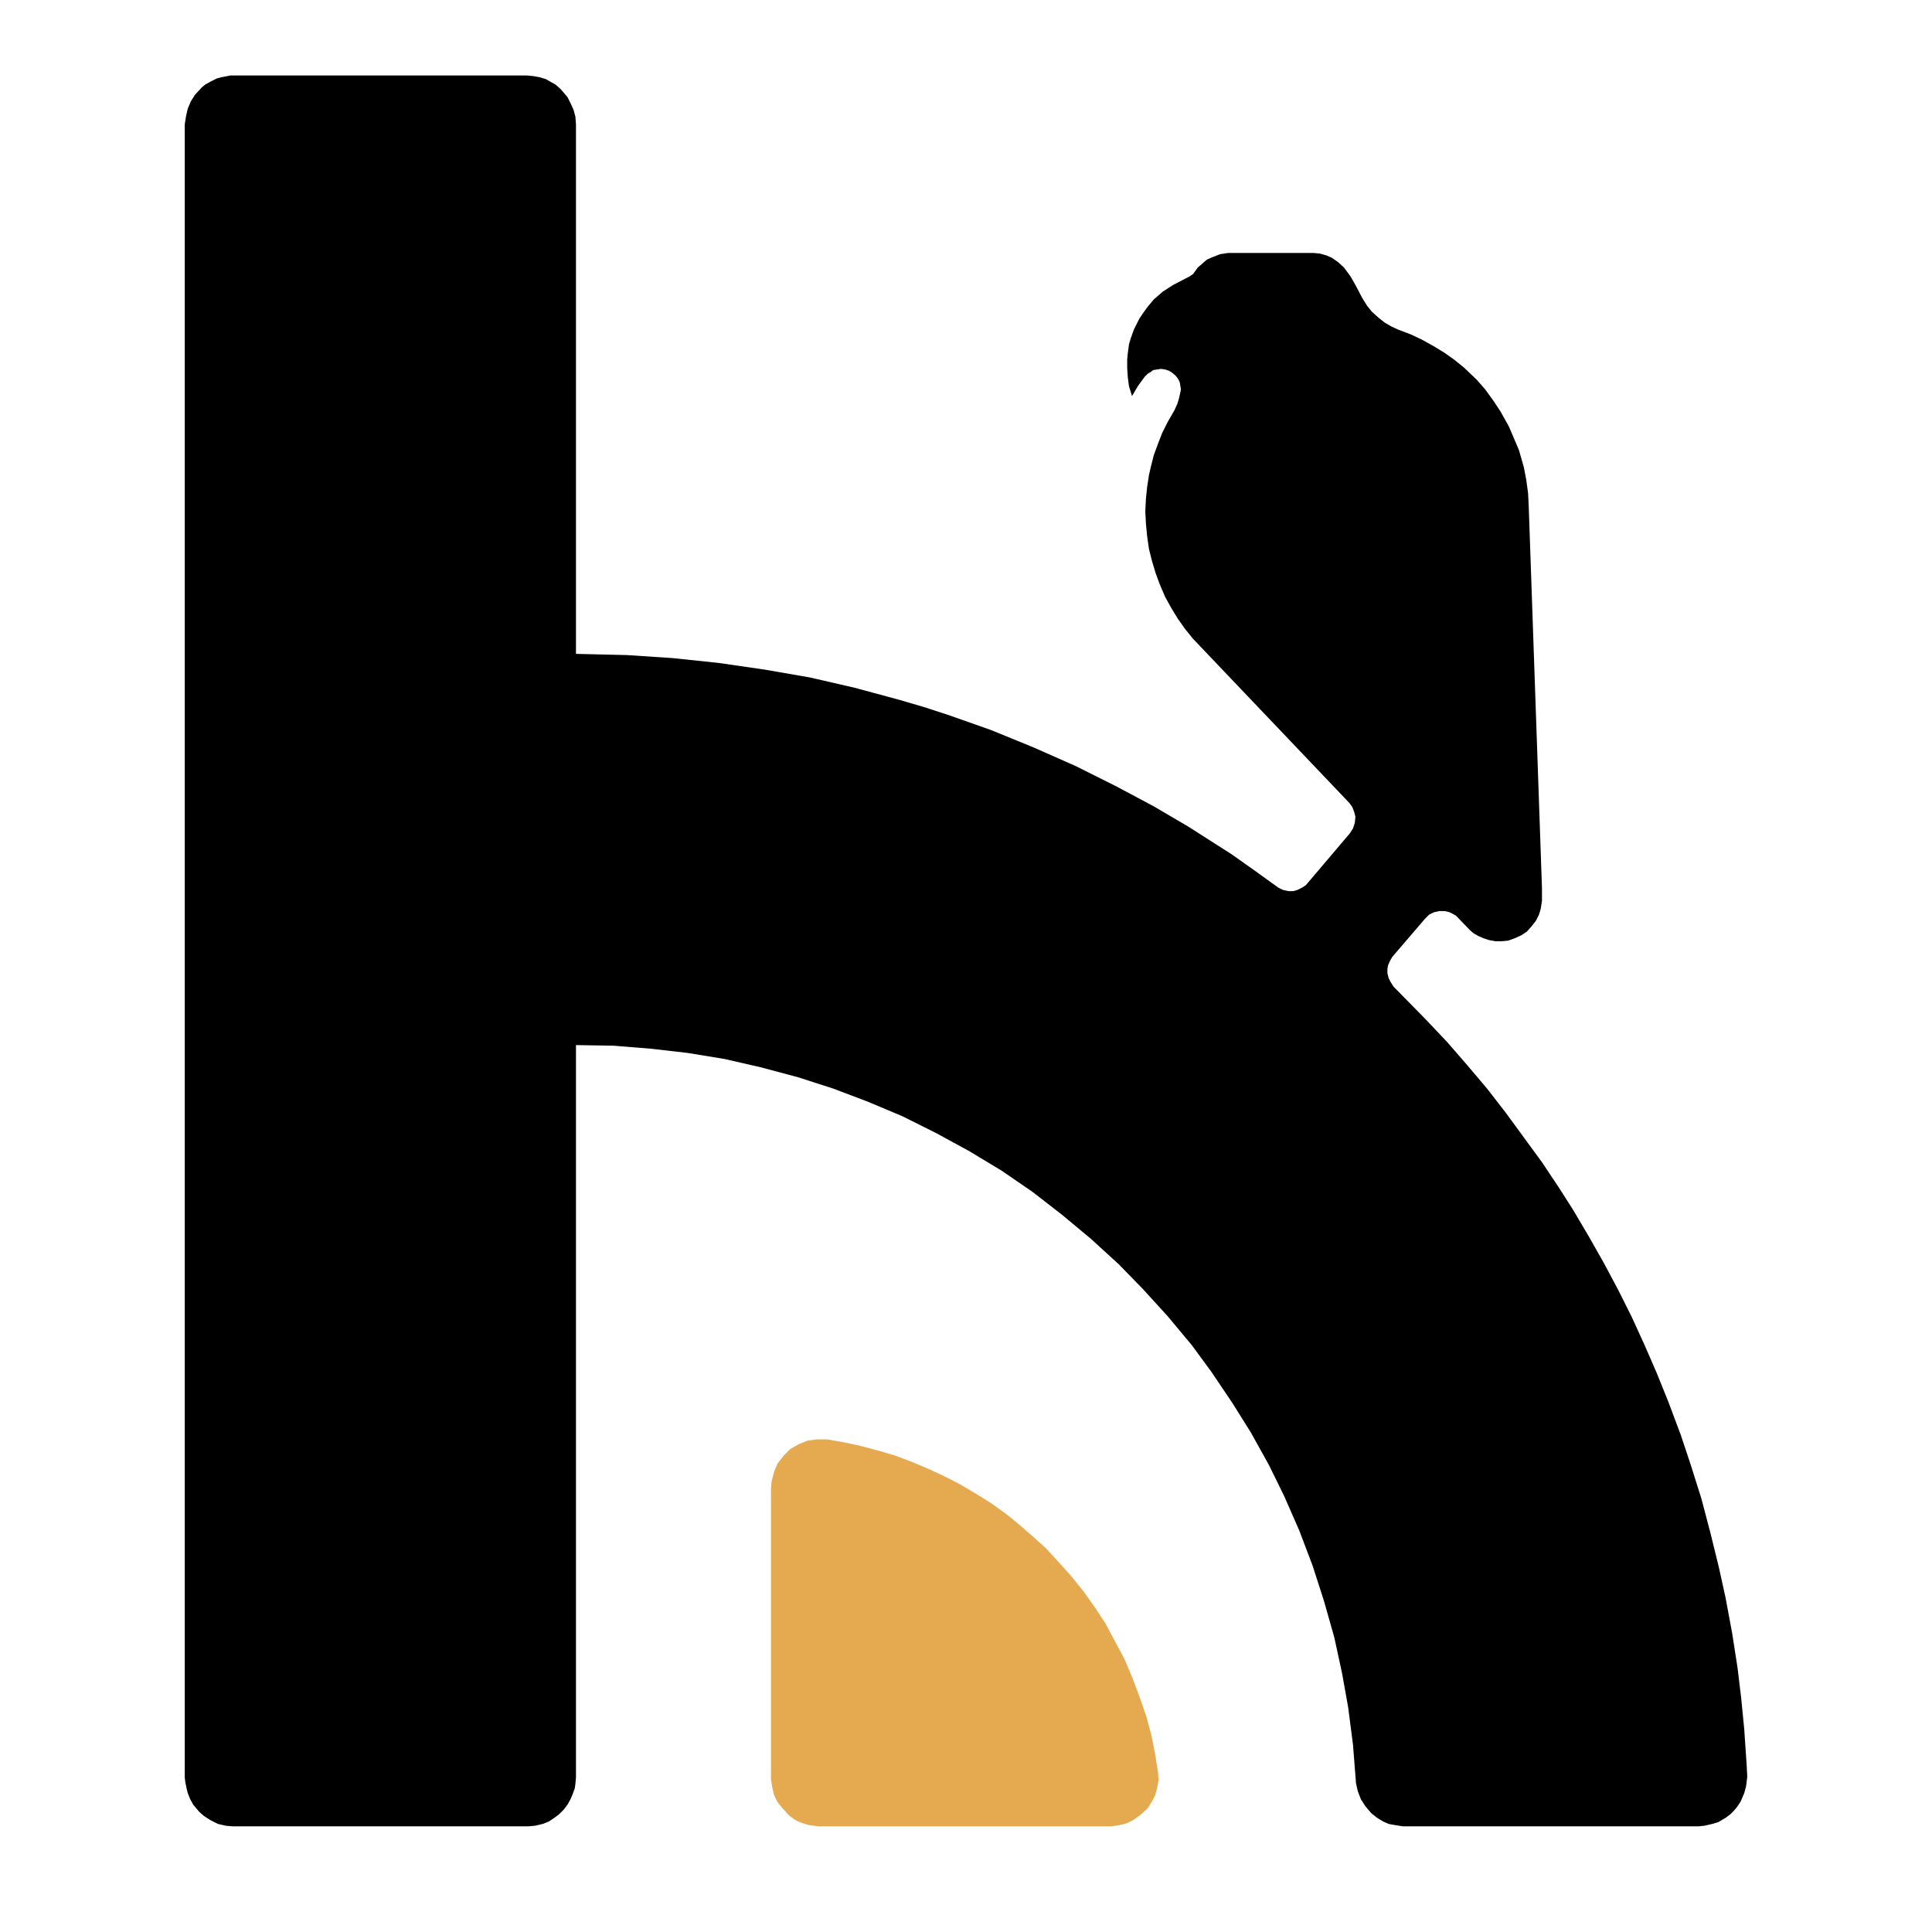
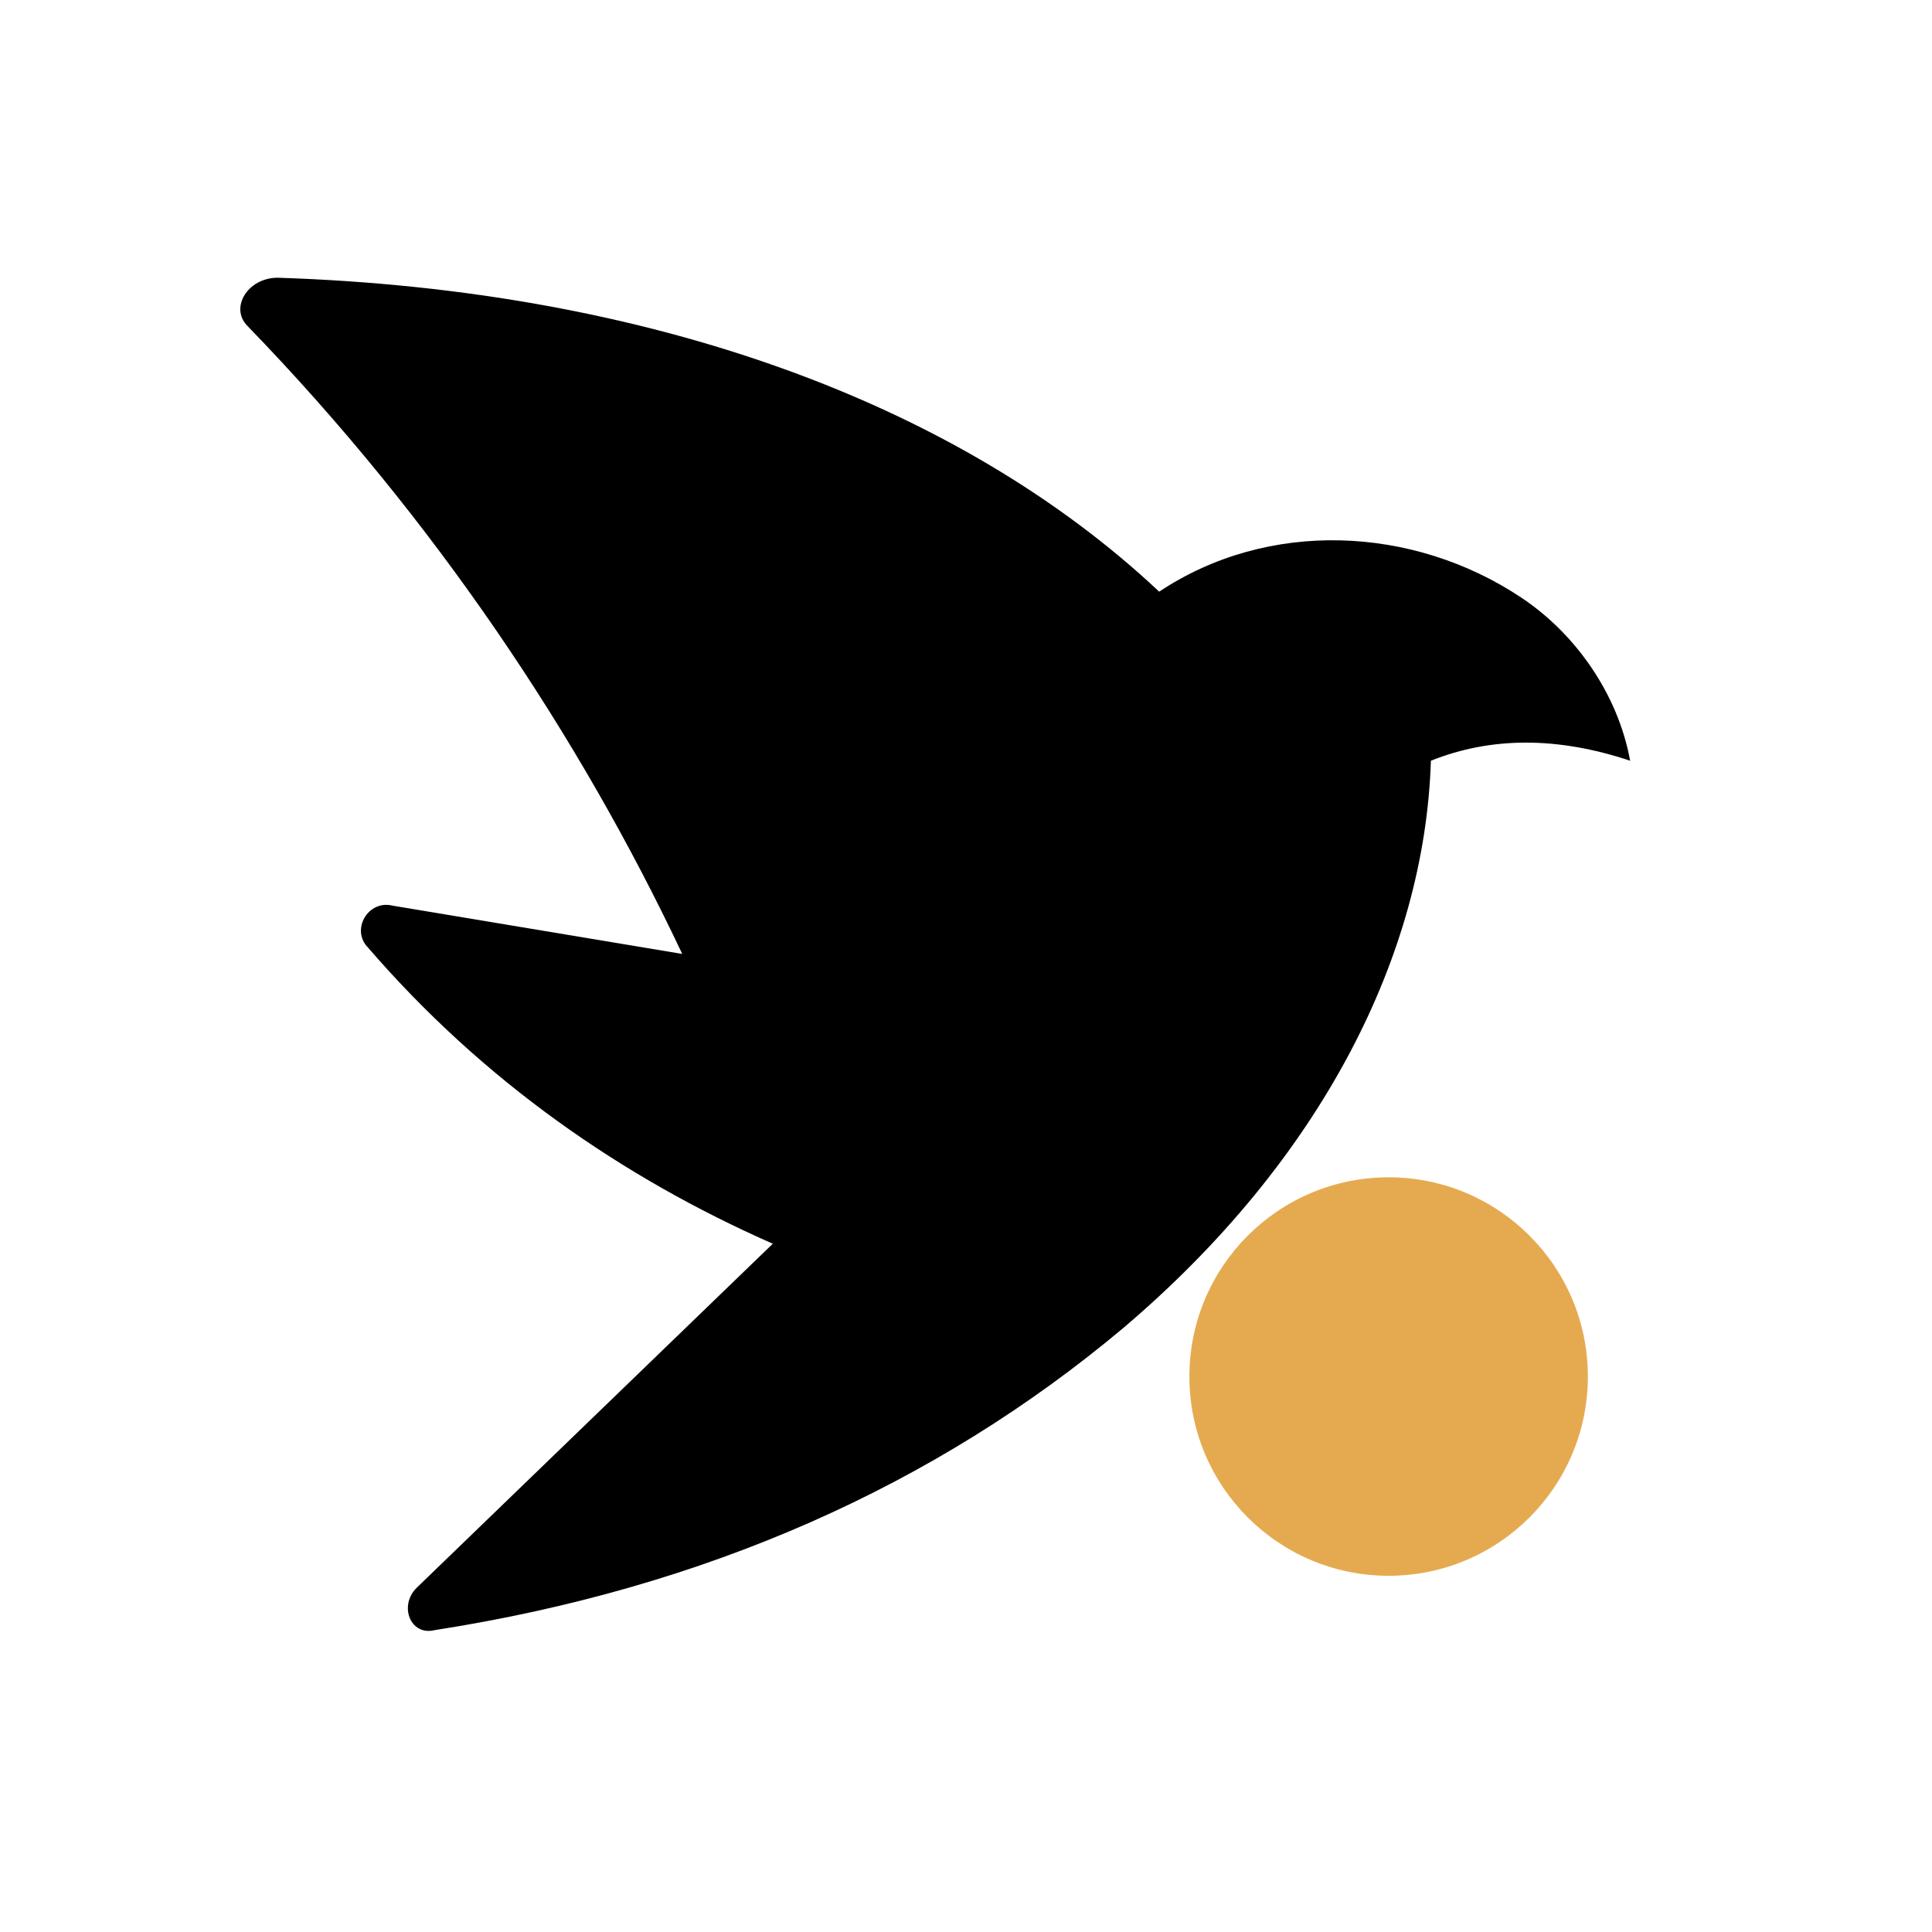
<svg xmlns="http://www.w3.org/2000/svg" width="32" height="32" viewBox="0 0 32 32" fill="none">
-   <path fill="currentColor" fill-rule="evenodd" d="M23.62,16.89L23.08,16.34L23.03,16.26L23.00,16.20L22.98,16.12L22.98,16.05L22.99,15.99L23.02,15.92L23.06,15.85L23.60,15.22L23.67,15.15L23.75,15.11L23.84,15.09L23.93,15.09L24.01,15.11L24.07,15.14L24.12,15.17L24.35,15.41L24.41,15.46L24.48,15.50L24.57,15.54L24.66,15.57L24.77,15.59L24.87,15.59L24.98,15.58L25.09,15.54L25.20,15.49L25.29,15.43L25.37,15.34L25.44,15.25L25.49,15.15L25.52,15.05L25.54,14.92L25.54,14.71L25.32,8.37L25.31,8.17L25.28,7.95L25.24,7.74L25.16,7.46L25.08,7.27L24.99,7.06L24.85,6.81L24.73,6.63L24.60,6.45L24.46,6.29L24.25,6.09L24.09,5.96L23.92,5.84L23.74,5.73L23.54,5.62L23.37,5.54L23.16,5.46L23.05,5.41L22.93,5.34L22.83,5.26L22.72,5.16L22.64,5.06L22.56,4.93L22.45,4.72L22.37,4.58L22.26,4.43L22.16,4.34L22.06,4.27L21.97,4.23L21.86,4.20L21.76,4.19L20.34,4.19L20.21,4.21L20.08,4.26L19.99,4.30L19.91,4.37L19.84,4.43L19.76,4.54L19.70,4.58L19.43,4.72L19.26,4.83L19.11,4.96L19.01,5.08L18.93,5.19L18.87,5.28L18.78,5.46L18.73,5.60L18.70,5.70L18.68,5.85L18.67,5.95L18.67,6.10L18.68,6.25L18.70,6.40L18.75,6.56L18.85,6.39L18.96,6.24L19.01,6.19L19.06,6.16L19.10,6.13L19.16,6.12L19.23,6.11L19.30,6.12L19.36,6.14L19.41,6.17L19.47,6.22L19.51,6.27L19.54,6.33L19.55,6.39L19.56,6.45L19.55,6.50L19.53,6.59L19.50,6.69L19.45,6.80L19.34,6.99L19.25,7.17L19.18,7.35L19.11,7.54L19.06,7.74L19.03,7.87L19.00,8.07L18.98,8.26L18.97,8.47L18.98,8.67L19.00,8.88L19.03,9.09L19.08,9.29L19.14,9.49L19.21,9.68L19.30,9.89L19.40,10.07L19.51,10.25L19.63,10.42L19.76,10.58L22.35,13.30L22.40,13.37L22.43,13.45L22.45,13.53L22.44,13.63L22.41,13.72L22.36,13.80L21.63,14.66L21.57,14.70L21.49,14.74L21.42,14.76L21.34,14.76L21.25,14.74L21.17,14.70L20.74,14.39L20.40,14.15L20.04,13.92L19.68,13.69L19.10,13.35L18.50,13.03L17.82,12.69L17.12,12.38L16.41,12.09L15.70,11.84L15.30,11.71L14.89,11.59L14.15,11.39L13.41,11.22L12.66,11.09L11.90,10.98L11.14,10.90L10.38,10.85L9.96,10.84L9.54,10.83L9.54,2.06L9.53,1.93L9.50,1.82L9.46,1.73L9.40,1.61L9.35,1.55L9.28,1.47L9.20,1.40L9.11,1.35L9.04,1.31L8.94,1.28L8.83,1.26L8.73,1.25L3.82,1.25L3.66,1.28L3.59,1.30L3.49,1.35L3.40,1.40L3.34,1.45L3.23,1.57L3.16,1.68L3.11,1.80L3.08,1.93L3.06,2.06L3.06,29.44L3.07,29.52L3.09,29.62L3.11,29.70L3.15,29.80L3.20,29.89L3.25,29.95L3.30,30.01L3.38,30.08L3.49,30.15L3.61,30.21L3.74,30.24L3.85,30.25L8.75,30.25L8.86,30.24L8.99,30.21L9.09,30.17L9.18,30.11L9.26,30.05L9.34,29.97L9.40,29.89L9.45,29.80L9.48,29.73L9.52,29.62L9.53,29.55L9.54,29.44L9.54,17.31L10.16,17.32L10.78,17.37L11.39,17.44L12.00,17.54L12.61,17.68L13.21,17.84L13.80,18.03L14.38,18.25L14.95,18.49L15.51,18.77L16.06,19.07L16.59,19.39L17.10,19.74L17.59,20.12L18.07,20.52L18.53,20.94L18.92,21.34L19.34,21.80L19.74,22.28L20.07,22.73L20.42,23.25L20.72,23.73L21.02,24.27L21.27,24.78L21.52,25.35L21.74,25.93L21.93,26.52L22.10,27.12L22.23,27.72L22.33,28.28L22.41,28.90L22.46,29.54L22.49,29.67L22.54,29.80L22.61,29.91L22.71,30.03L22.81,30.11L22.91,30.17L23.00,30.21L23.11,30.23L23.24,30.25L28.13,30.25L28.23,30.24L28.36,30.21L28.46,30.18L28.58,30.11L28.66,30.05L28.72,29.99L28.77,29.93L28.83,29.84L28.89,29.70L28.92,29.59L28.93,29.51L28.94,29.43L28.93,29.23L28.89,28.64L28.84,28.13L28.78,27.63L28.69,27.05L28.58,26.46L28.47,25.96L28.33,25.39L28.18,24.82L28.00,24.25L27.84,23.77L27.63,23.21L27.44,22.74L27.24,22.28L27.03,21.82L26.80,21.36L26.56,20.91L26.31,20.47L26.05,20.03L25.82,19.67L25.54,19.25L25.24,18.84L24.94,18.43L24.63,18.03L24.30,17.64L23.97,17.26Z" />
-   <path fill="#e5aa50" d="M13.70,23.84L13.54,23.84L13.38,23.86L13.23,23.92L13.09,24.00L12.98,24.11L12.88,24.24L12.82,24.38L12.78,24.54L12.77,24.65L12.77,29.47L12.79,29.60L12.82,29.73L12.88,29.85L12.96,29.95L13.07,30.07L13.15,30.13L13.22,30.17L13.30,30.20L13.40,30.23L13.56,30.25L18.40,30.25L18.54,30.23L18.66,30.20L18.78,30.14L18.89,30.06L19.01,29.95L19.09,29.82L19.13,29.74L19.16,29.64L19.19,29.49L19.18,29.35L19.13,29.04L19.07,28.74L18.99,28.44L18.88,28.12L18.76,27.80L18.63,27.49L18.47,27.19L18.31,26.89L18.14,26.63L17.94,26.35L17.73,26.09L17.54,25.88L17.33,25.65L17.12,25.46L16.89,25.26L16.67,25.08L16.42,24.90L16.18,24.75L15.91,24.59L15.66,24.46L15.38,24.33L15.12,24.22L14.83,24.11L14.56,24.03L14.26,23.95L13.98,23.89Z" />
+   <path fill="currentColor" d="M19.2 9.8C21.0 8.6 23.4 8.7 25.2 9.9C26.1 10.5 26.8 11.5 27.0 12.6C25.8 12.2 24.7 12.2 23.7 12.6C23.6 15.8 21.9 19.2 18.6 22.0C15.5 24.6 11.7 26.3 7.2 27.0C6.8 27.1 6.6 26.6 6.9 26.3L12.8 20.6C10.3 19.5 8.0 17.9 6.1 15.7C5.8 15.4 6.1 14.9 6.5 15.0L11.3 15.8C9.6 12.2 7.2 8.6 4.1 5.4C3.8 5.1 4.1 4.6 4.6 4.6C10.8 4.8 15.9 6.7 19.2 9.8Z" />
+   <circle cx="23" cy="22.8" r="3.3" fill="#e5aa50" />
</svg>
